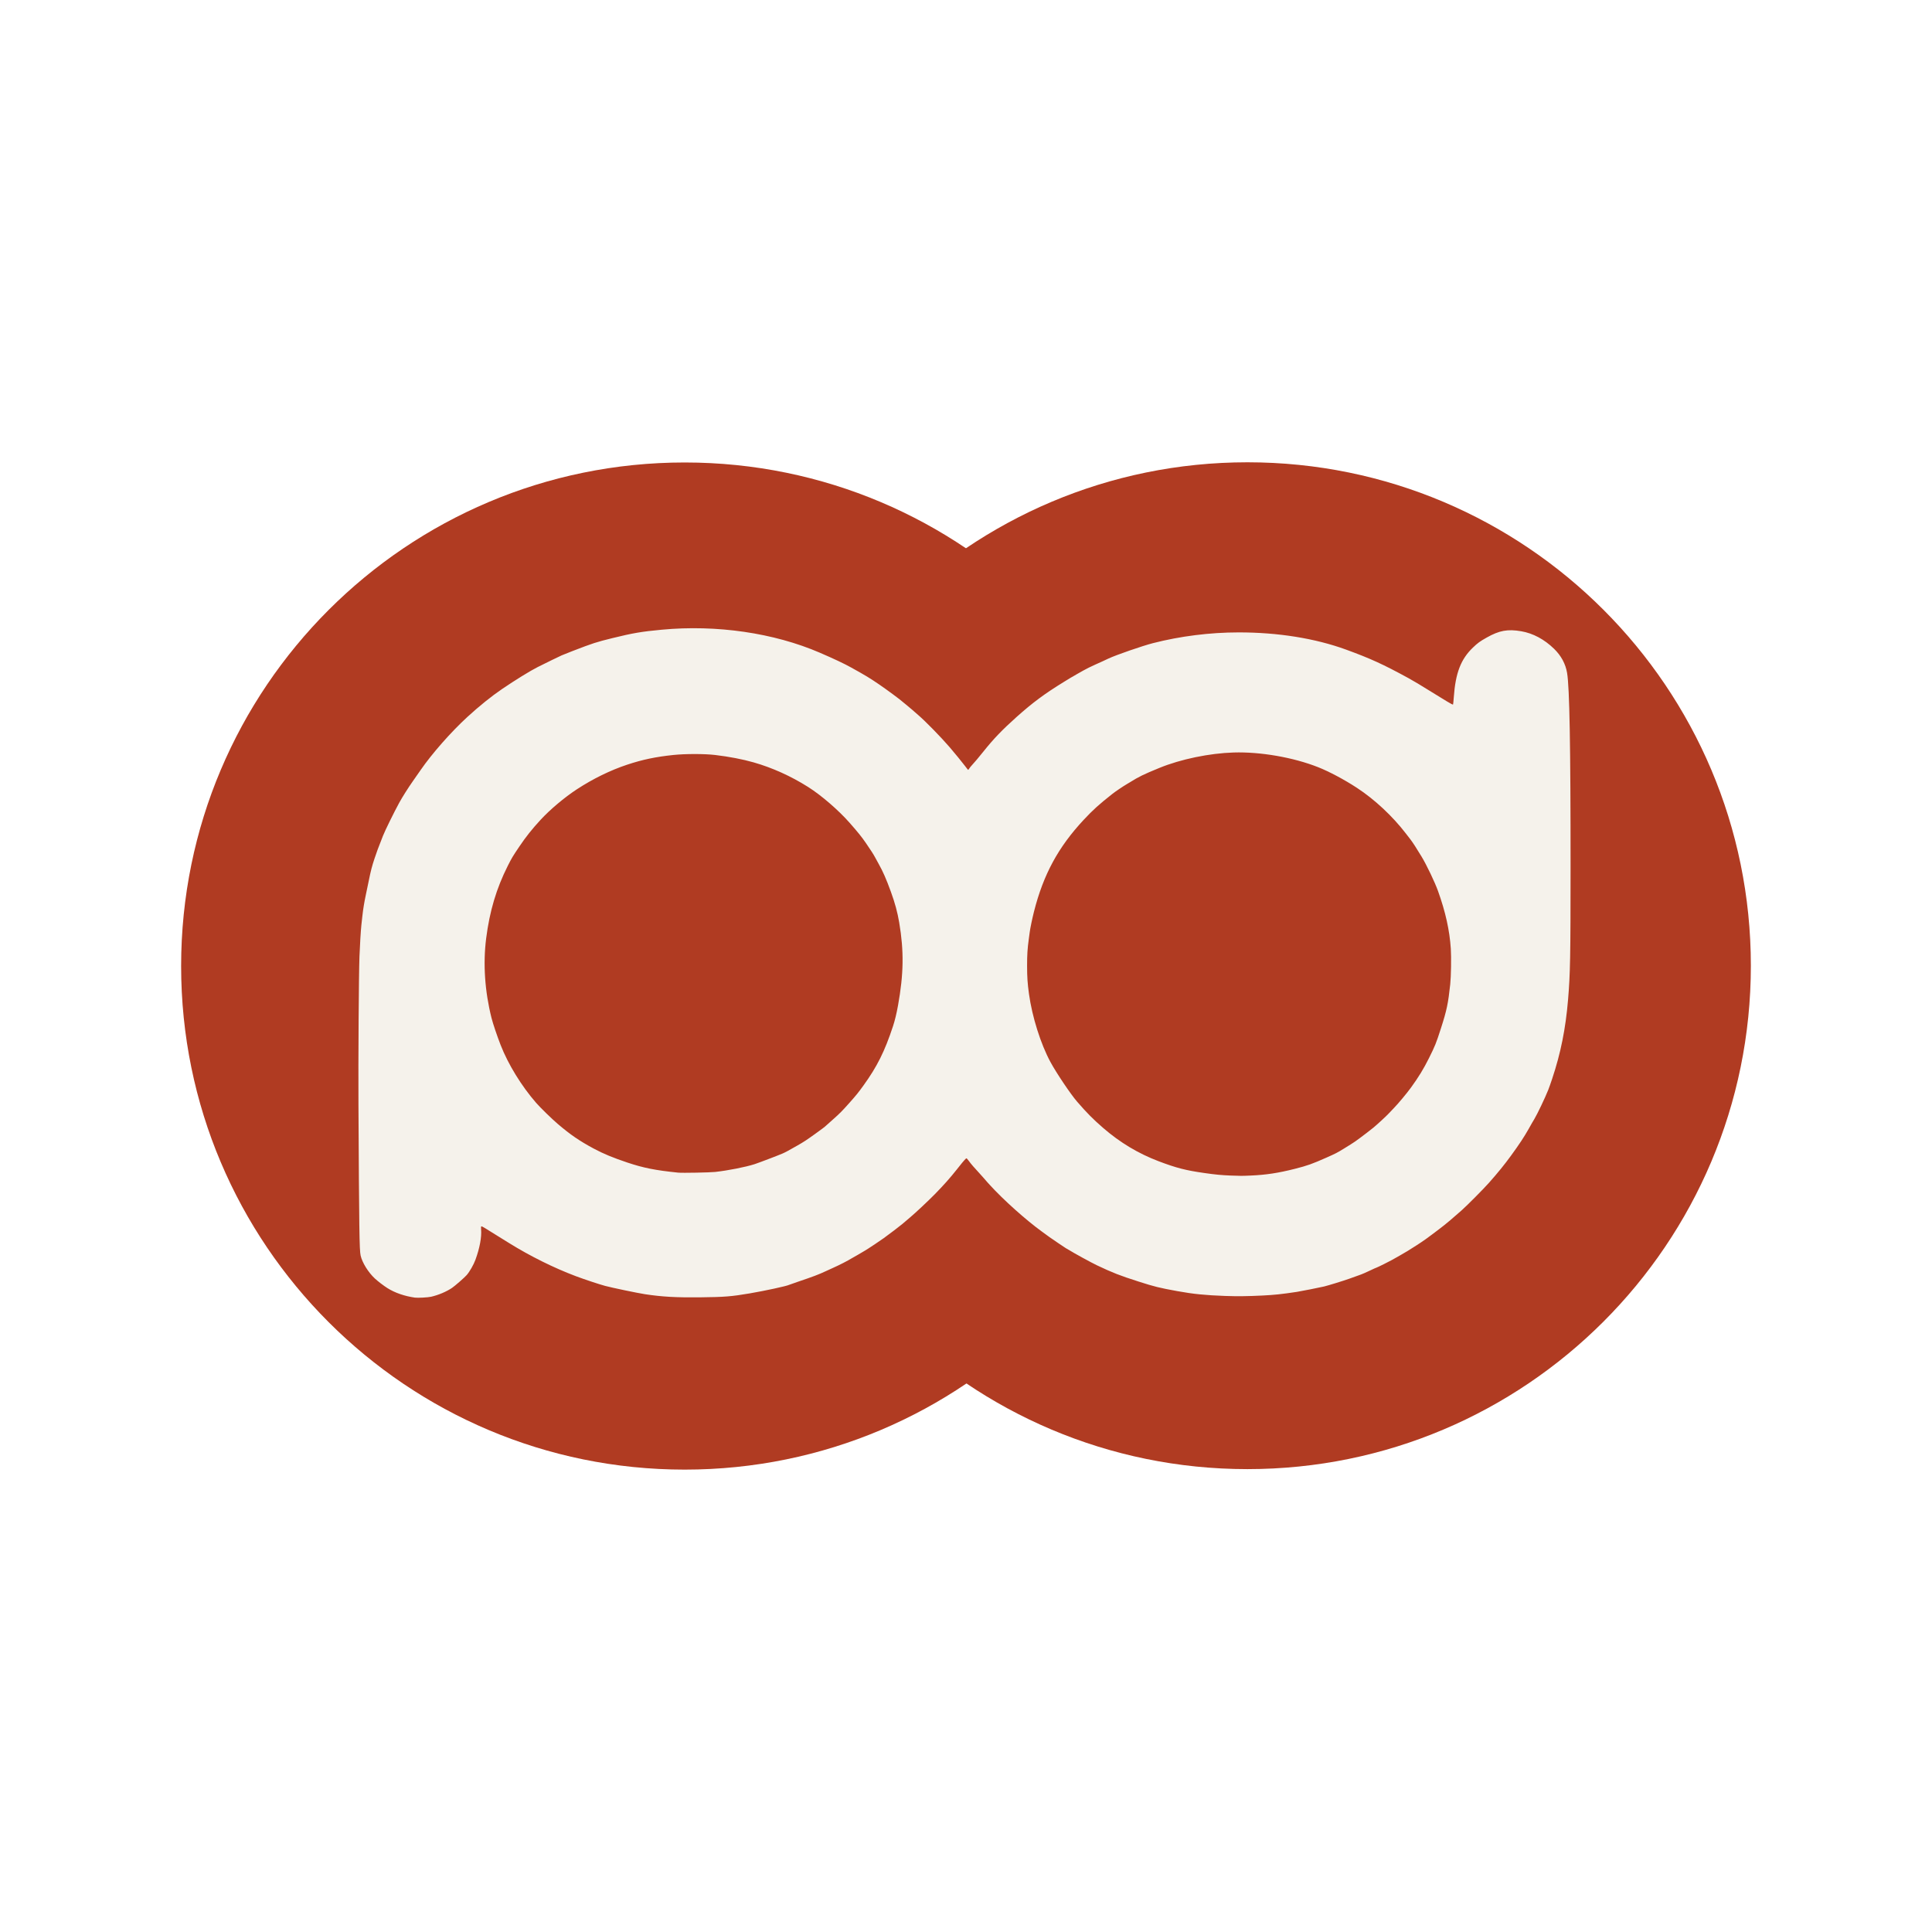
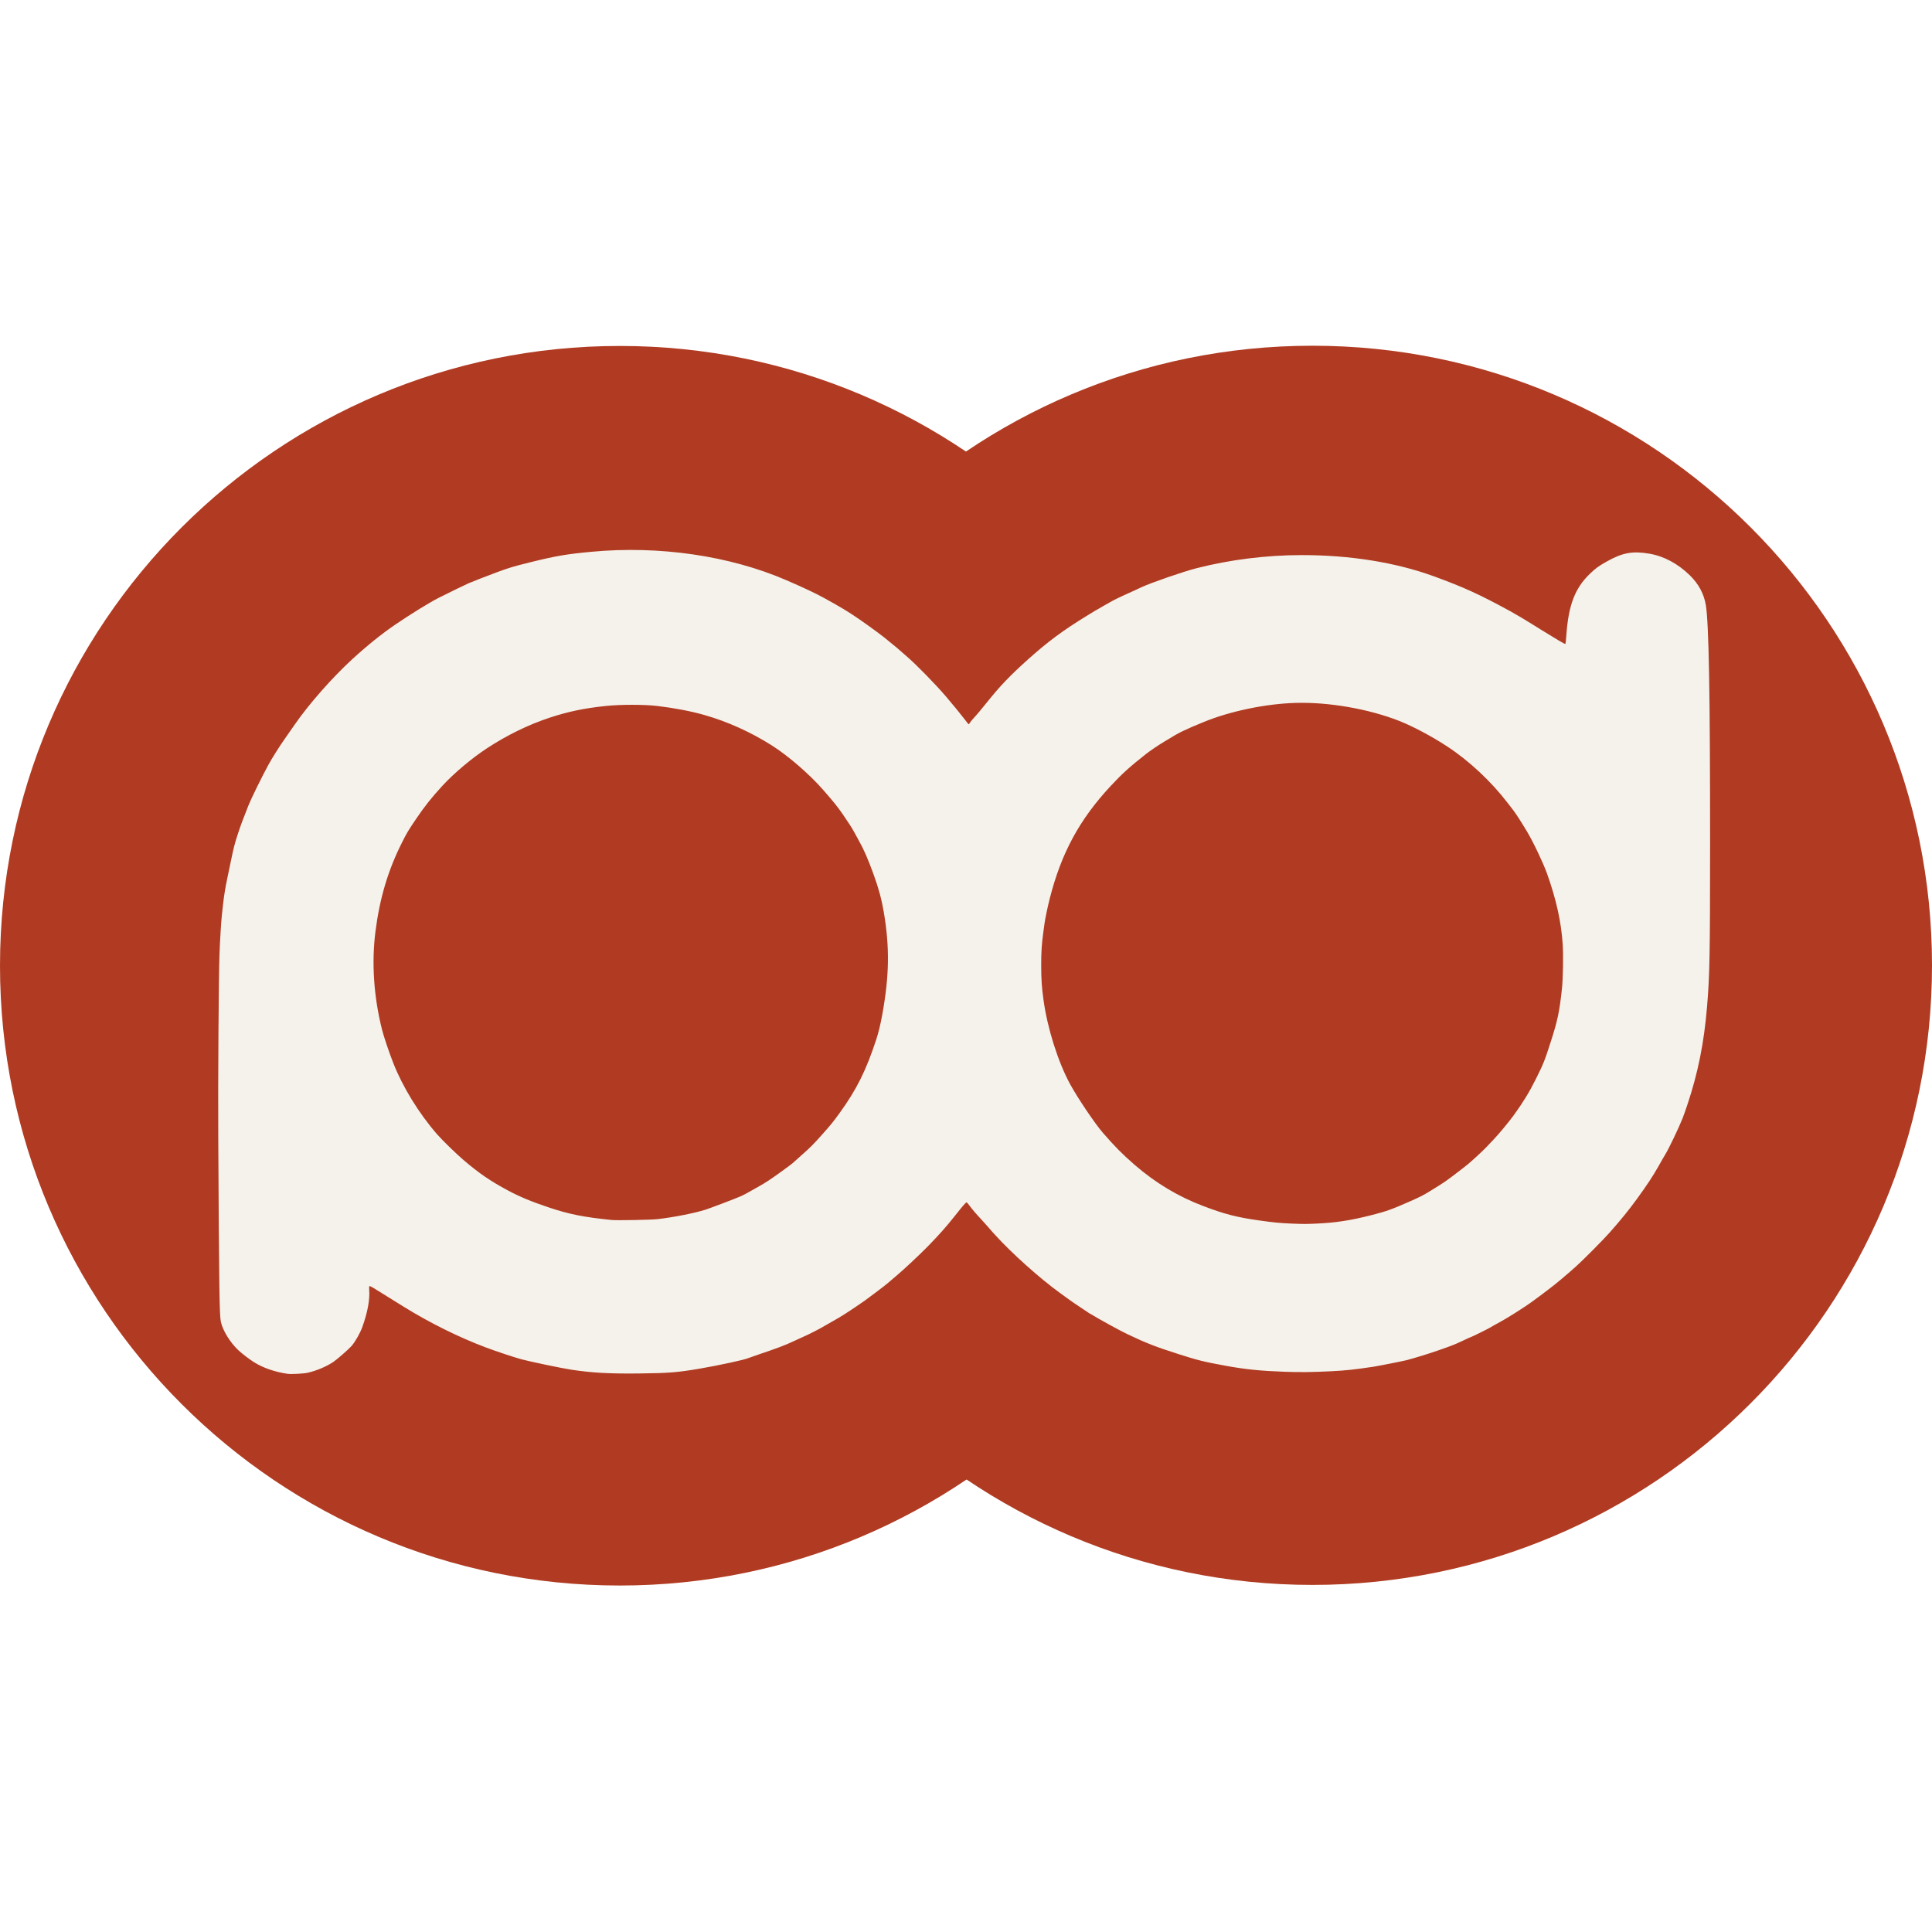
<svg xmlns="http://www.w3.org/2000/svg" viewBox="0 0 32 32">
-   <g transform="translate(3 7.66) scale(0.025496) translate(-116.2 -287.19)">
+   <g transform="translate(0 5.73) scale(0.03138) translate(-116.2 -287.19)">
    <circle cx="443.34" cy="614.33" r="327.14" fill="#B03B22" />
    <circle cx="808.92" cy="614.11" r="327.04" fill="#B03B22" />
    <path fill="#F5F2EB" fill-rule="evenodd" d="M268.03 829.73C261.27 828.75 255.08 826.61 250.25 823.57C247.88 822.09 243.97 819.1 242.07 817.33C237.72 813.27 233.82 806.97 232.8 802.36C232.02 798.8 231.83 785.73 231.4 704.24C231.24 675.28 231.62 619.94 232.05 608.24C232.31 601.1 232.93 590.97 233.31 587.58C233.44 586.41 233.72 583.89 233.93 581.97C234.45 577.29 235.13 573.07 236.15 568.28C236.62 566.08 237.46 562.05 238.02 559.31C239.5 552.05 240.13 549.64 241.88 544.37C243.39 539.83 243.89 538.48 247.3 529.8C248.67 526.3 254.47 514.5 257.88 508.26C259.92 504.54 263.71 498.54 266.77 494.19C268.26 492.07 270.53 488.82 271.8 486.98C279.19 476.28 291.58 462.21 302.16 452.51C309.77 445.52 317.85 439.02 324.64 434.4C333.25 428.55 342.91 422.59 347.72 420.16C352 417.99 363.24 412.51 363.41 412.51C363.49 412.51 364.07 412.28 364.7 411.99C365.33 411.7 367.88 410.69 370.36 409.73C383.88 404.52 385.81 403.9 396.35 401.3C409.55 398.04 415.33 397.05 428.43 395.83C464.09 392.48 501.33 397.91 531.16 410.79C540.33 414.75 546.92 417.86 551.42 420.36C560.9 425.62 563.24 427.03 569.36 431.19C574.46 434.65 583.72 441.5 584.94 442.7C585.13 442.89 586.19 443.75 587.28 444.62C588.38 445.49 590.06 446.89 591.02 447.75C591.97 448.6 593.77 450.17 595 451.23C599.84 455.39 609.79 465.57 615.46 472.16C618.6 475.81 623.72 482.08 625.43 484.35C626.45 485.72 627.36 486.87 627.46 486.9C627.55 486.93 627.89 486.52 628.22 485.98C628.55 485.45 629.28 484.53 629.85 483.94C631.34 482.37 634.52 478.59 637.48 474.88C643.98 466.74 649.53 460.95 658.88 452.58C669.3 443.25 677.26 437.35 689.75 429.69C692.01 428.31 694.03 427.07 694.24 426.94C694.44 426.81 694.78 426.63 694.98 426.54C695.19 426.45 695.64 426.19 695.98 425.96C696.32 425.73 697.22 425.2 697.97 424.79C699.27 424.08 700.01 423.66 702.14 422.43C704.07 421.32 707.4 419.67 710.17 418.45C711.75 417.75 713.82 416.81 714.78 416.37C715.74 415.92 717.49 415.1 718.67 414.55C723.82 412.16 740.68 406.32 747.56 404.56C765.3 400.01 784.56 397.59 803.18 397.58C828.74 397.56 852.93 401.44 873.04 408.78C888.89 414.57 897.04 418.29 913.5 427.28C916.43 428.88 922.6 432.55 925.45 434.39C927.11 435.46 929.85 437.14 938.49 442.39C941.02 443.93 942.37 444.62 942.49 444.43C942.58 444.27 942.8 442.15 942.97 439.72C944.08 423.97 947.54 414.97 955.39 407.45C958.51 404.45 959.89 403.45 964.34 400.94C972.56 396.31 977.95 395.32 986.8 396.84C994.43 398.14 1001.81 402.09 1008.11 408.23C1012.73 412.73 1015.58 418.01 1016.57 423.9C1018.17 433.36 1018.84 470.97 1018.83 549.72C1018.82 608.48 1018.62 619.38 1017.21 636.1C1015.62 655.1 1012.44 670.92 1006.86 687.63C1005.98 690.28 1004.83 693.53 1004.3 694.86C1002.28 699.93 997.25 710.47 995.31 713.71C994.07 715.76 993.94 716 991.58 720.18C988.58 725.48 985.61 729.98 980.21 737.41C975.93 743.29 971.84 748.34 965.81 755.16C962.41 759.01 951.83 769.67 948.11 772.99C945.73 775.12 945.02 775.74 940.77 779.37C938.23 781.53 935.54 783.69 933.3 785.36C932.27 786.12 930.18 787.7 928.66 788.86C926.27 790.68 922.94 793.06 921.63 793.89C921.42 794.03 920.06 794.92 918.61 795.87C915.43 797.98 910.14 801.19 907.77 802.47C905.32 803.8 903.68 804.72 902.67 805.34C901.68 805.96 893.12 810.2 892.87 810.2C892.71 810.2 890.97 810.98 887.48 812.63C883.76 814.38 882.72 814.78 874.78 817.56C870.55 819.04 861.76 821.74 858.72 822.5C856.47 823.06 843.48 825.63 841.04 826C830.98 827.51 826.49 827.98 818.75 828.37C808.92 828.86 802.51 828.93 794.47 828.65C781.63 828.19 773.65 827.39 763.34 825.51C751.53 823.35 748.63 822.64 738.17 819.29C726.11 815.44 721.36 813.59 711.05 808.69C707.58 807.05 695.94 800.67 693.05 798.83C692.33 798.38 691.68 798 691.61 798C691.54 798 691.17 797.79 690.8 797.52C690.43 797.26 688.39 795.9 686.27 794.5C684.14 793.1 681.51 791.29 680.42 790.49C679.32 789.68 677.09 788.06 675.46 786.88C665.13 779.43 650.22 766.08 641.56 756.53C641.14 756.07 640.44 755.3 640 754.82C639.57 754.34 638.51 753.13 637.66 752.13C636.81 751.13 635.42 749.58 634.58 748.69C631.81 745.76 629.11 742.62 627.9 740.91C627.24 739.99 626.56 739.23 626.37 739.23C626.19 739.23 625.5 739.87 624.84 740.66C624.18 741.45 623.58 742.15 623.51 742.22C623.44 742.29 621.93 744.18 620.15 746.43C615.73 752.01 611.65 756.61 605.86 762.52C601.61 766.86 593.04 774.89 589.65 777.71C588.16 778.94 586.08 780.71 584.68 781.94C583.43 783.03 575.84 788.81 572.63 791.11C570.7 792.5 562.91 797.73 562.38 798C562.24 798.07 561.46 798.56 560.65 799.08C559.84 799.61 557.6 800.93 555.67 802.01C553.74 803.1 552 804.09 551.79 804.22C549.51 805.66 543.52 808.73 539.72 810.4C538.48 810.95 536.36 811.92 534.99 812.56C530.53 814.66 526.58 816.16 516.93 819.41C513.99 820.41 511.4 821.31 511.18 821.43C509.64 822.23 495.57 825.28 485.55 826.99C473.72 829 469.17 829.37 453.56 829.54C437.86 829.72 428.6 829.2 417.57 827.52C412.73 826.78 396.35 823.36 391.67 822.12C387.83 821.09 378.14 817.88 372.62 815.8C358.36 810.43 343.03 802.83 329.42 794.39C327.84 793.41 324.14 791.12 321.2 789.29C318.25 787.47 314.87 785.36 313.68 784.62C312.43 783.83 311.39 783.34 311.22 783.44C311.01 783.57 310.97 784.16 311.07 785.42C311.5 790.44 310.16 797.62 307.39 805.17C306.22 808.36 303.61 812.93 301.72 815.08C300.33 816.68 293.98 822.22 292.17 823.43C288.45 825.92 283.41 828.05 278.62 829.16C276.56 829.64 269.88 829.99 268.03 829.73ZM810.9 750.44C821.01 750 828.84 748.81 839.67 746.08C847.8 744.02 850.86 742.94 860.24 738.78C866.27 736.11 867.33 735.56 871.54 732.96C879.16 728.25 878.55 728.68 886.48 722.65C888.06 721.45 890.02 719.91 890.84 719.23C893.15 717.33 899.2 711.75 900.44 710.39C901.05 709.72 902.78 707.9 904.29 706.34C907.17 703.35 912.39 697.08 915.16 693.28C920.02 686.6 923.39 681.1 926.8 674.25C930.85 666.14 931.51 664.48 934.63 654.77C938.39 643.09 939.31 638.74 940.66 626.17C941.2 621.18 941.4 608.65 941.04 603.1C940.25 591.15 937.64 579.35 932.75 565.66C930.7 559.92 925.38 548.77 922.05 543.25C919.01 538.2 916.27 533.96 914.88 532.17C914.14 531.21 912.8 529.47 911.91 528.31C903.16 516.93 891.59 506.13 880.08 498.59C871.87 493.21 861.97 487.95 854.73 485.1C838.58 478.75 817.36 475.07 799.95 475.6C784.25 476.07 765.56 479.95 751.76 485.6C741.28 489.89 738.47 491.26 732.37 495.07C732.15 495.2 731.4 495.65 730.72 496.05C728.08 497.6 723.15 500.93 721.13 502.53C712.45 509.37 708.55 512.9 702.52 519.37C685.96 537.14 676.37 554.86 670.25 578.98C669.15 583.3 667.76 589.98 667.48 592.31C667.4 592.92 667.12 595 666.86 596.91C666.03 602.91 665.76 607.15 665.77 614.1C665.78 621.57 666.05 625.58 666.99 632.4C669.06 647.38 674.61 664.97 680.97 676.73C684.86 683.9 694.07 697.6 698.28 702.45C704.69 709.84 708.63 713.81 715.15 719.47C726.13 728.99 738.01 736.12 751.24 741.14C762.7 745.49 768.88 747.08 781.01 748.8C788.18 749.82 791.98 750.19 797.95 750.43C804.53 750.69 805.18 750.69 810.9 750.44ZM463.14 748.09C471.68 747.13 482.71 744.95 488.67 743.06C491.15 742.27 504.15 737.33 506.86 736.14C508.8 735.3 511.05 734.08 516.81 730.78C520.77 728.51 522.22 727.56 527.64 723.69C532.23 720.41 534.67 718.56 535.23 717.95C535.37 717.8 537.28 716.1 539.47 714.16C544 710.16 545.61 708.54 550.41 703.14C554.77 698.24 556.08 696.62 559.39 692.04C568.32 679.71 573.31 669.7 578.69 653.32C579.88 649.72 580.96 645.22 581.91 639.99C585.61 619.5 585.83 604.63 582.7 586.08C581.57 579.39 579.95 573.39 577.27 566.03C574.25 557.74 572.13 552.9 569.39 548.04C568.79 546.98 567.77 545.1 567.11 543.87C565.99 541.76 564.2 538.97 561.05 534.41C558.21 530.29 556.06 527.62 550.52 521.32C543.26 513.06 532.12 503.44 523.53 498.01C512.37 490.96 500.29 485.5 488.08 482.01C481.03 479.99 472.12 478.28 463.14 477.22C456.22 476.4 443.84 476.4 436.01 477.21C424.51 478.41 415.91 480.22 406.01 483.5C395.02 487.15 383.81 492.63 373.25 499.53C365.27 504.75 355.79 512.73 349.7 519.35C344.06 525.48 340.25 530.27 335.95 536.65C331.5 543.25 331.03 544.03 328.41 549.23C321.01 563.91 316.62 578.63 314.37 596.29C312.27 612.76 313.47 630.72 317.85 648.09C318.77 651.74 321.49 659.82 323.78 665.68C328.69 678.24 337.31 692.27 346.8 703.17C349.54 706.32 356.87 713.47 360.8 716.83C369.03 723.87 374.99 727.95 384.35 732.97C390.48 736.26 396.83 738.89 406.12 741.99C416.66 745.51 424.3 747.03 439.11 748.54C441.77 748.81 459.71 748.47 463.14 748.09Z" />
  </g>
</svg>
